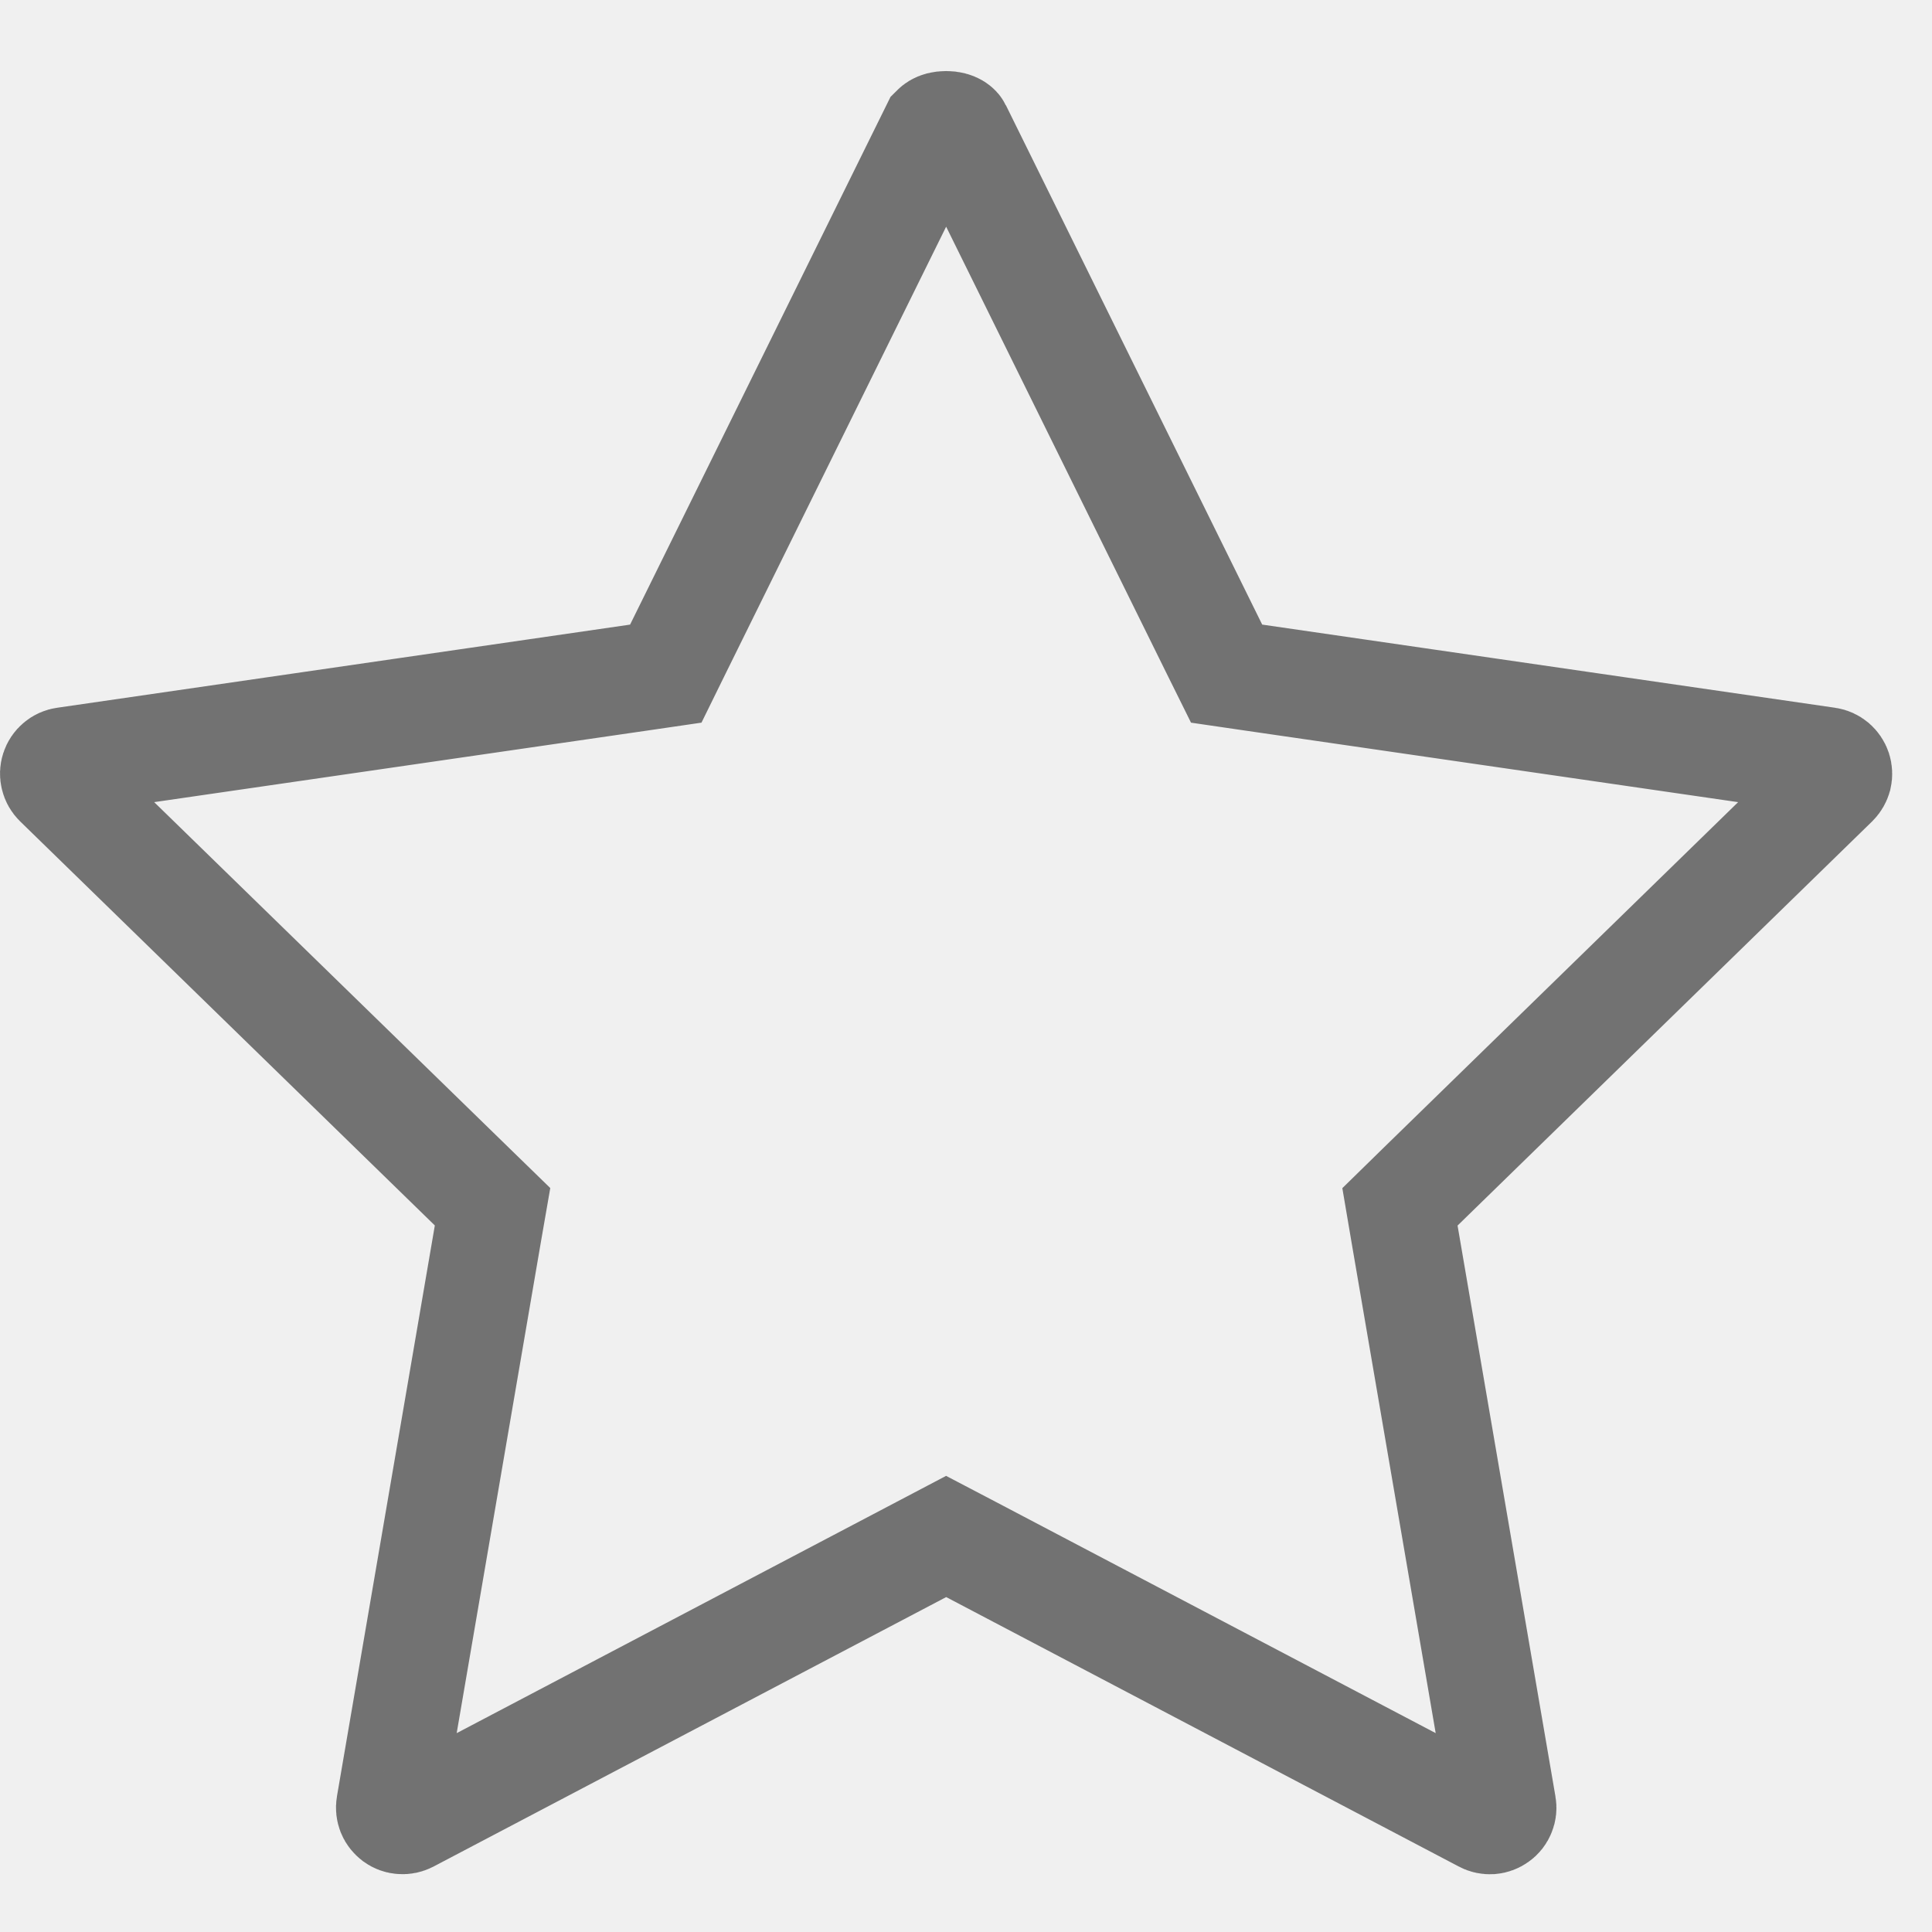
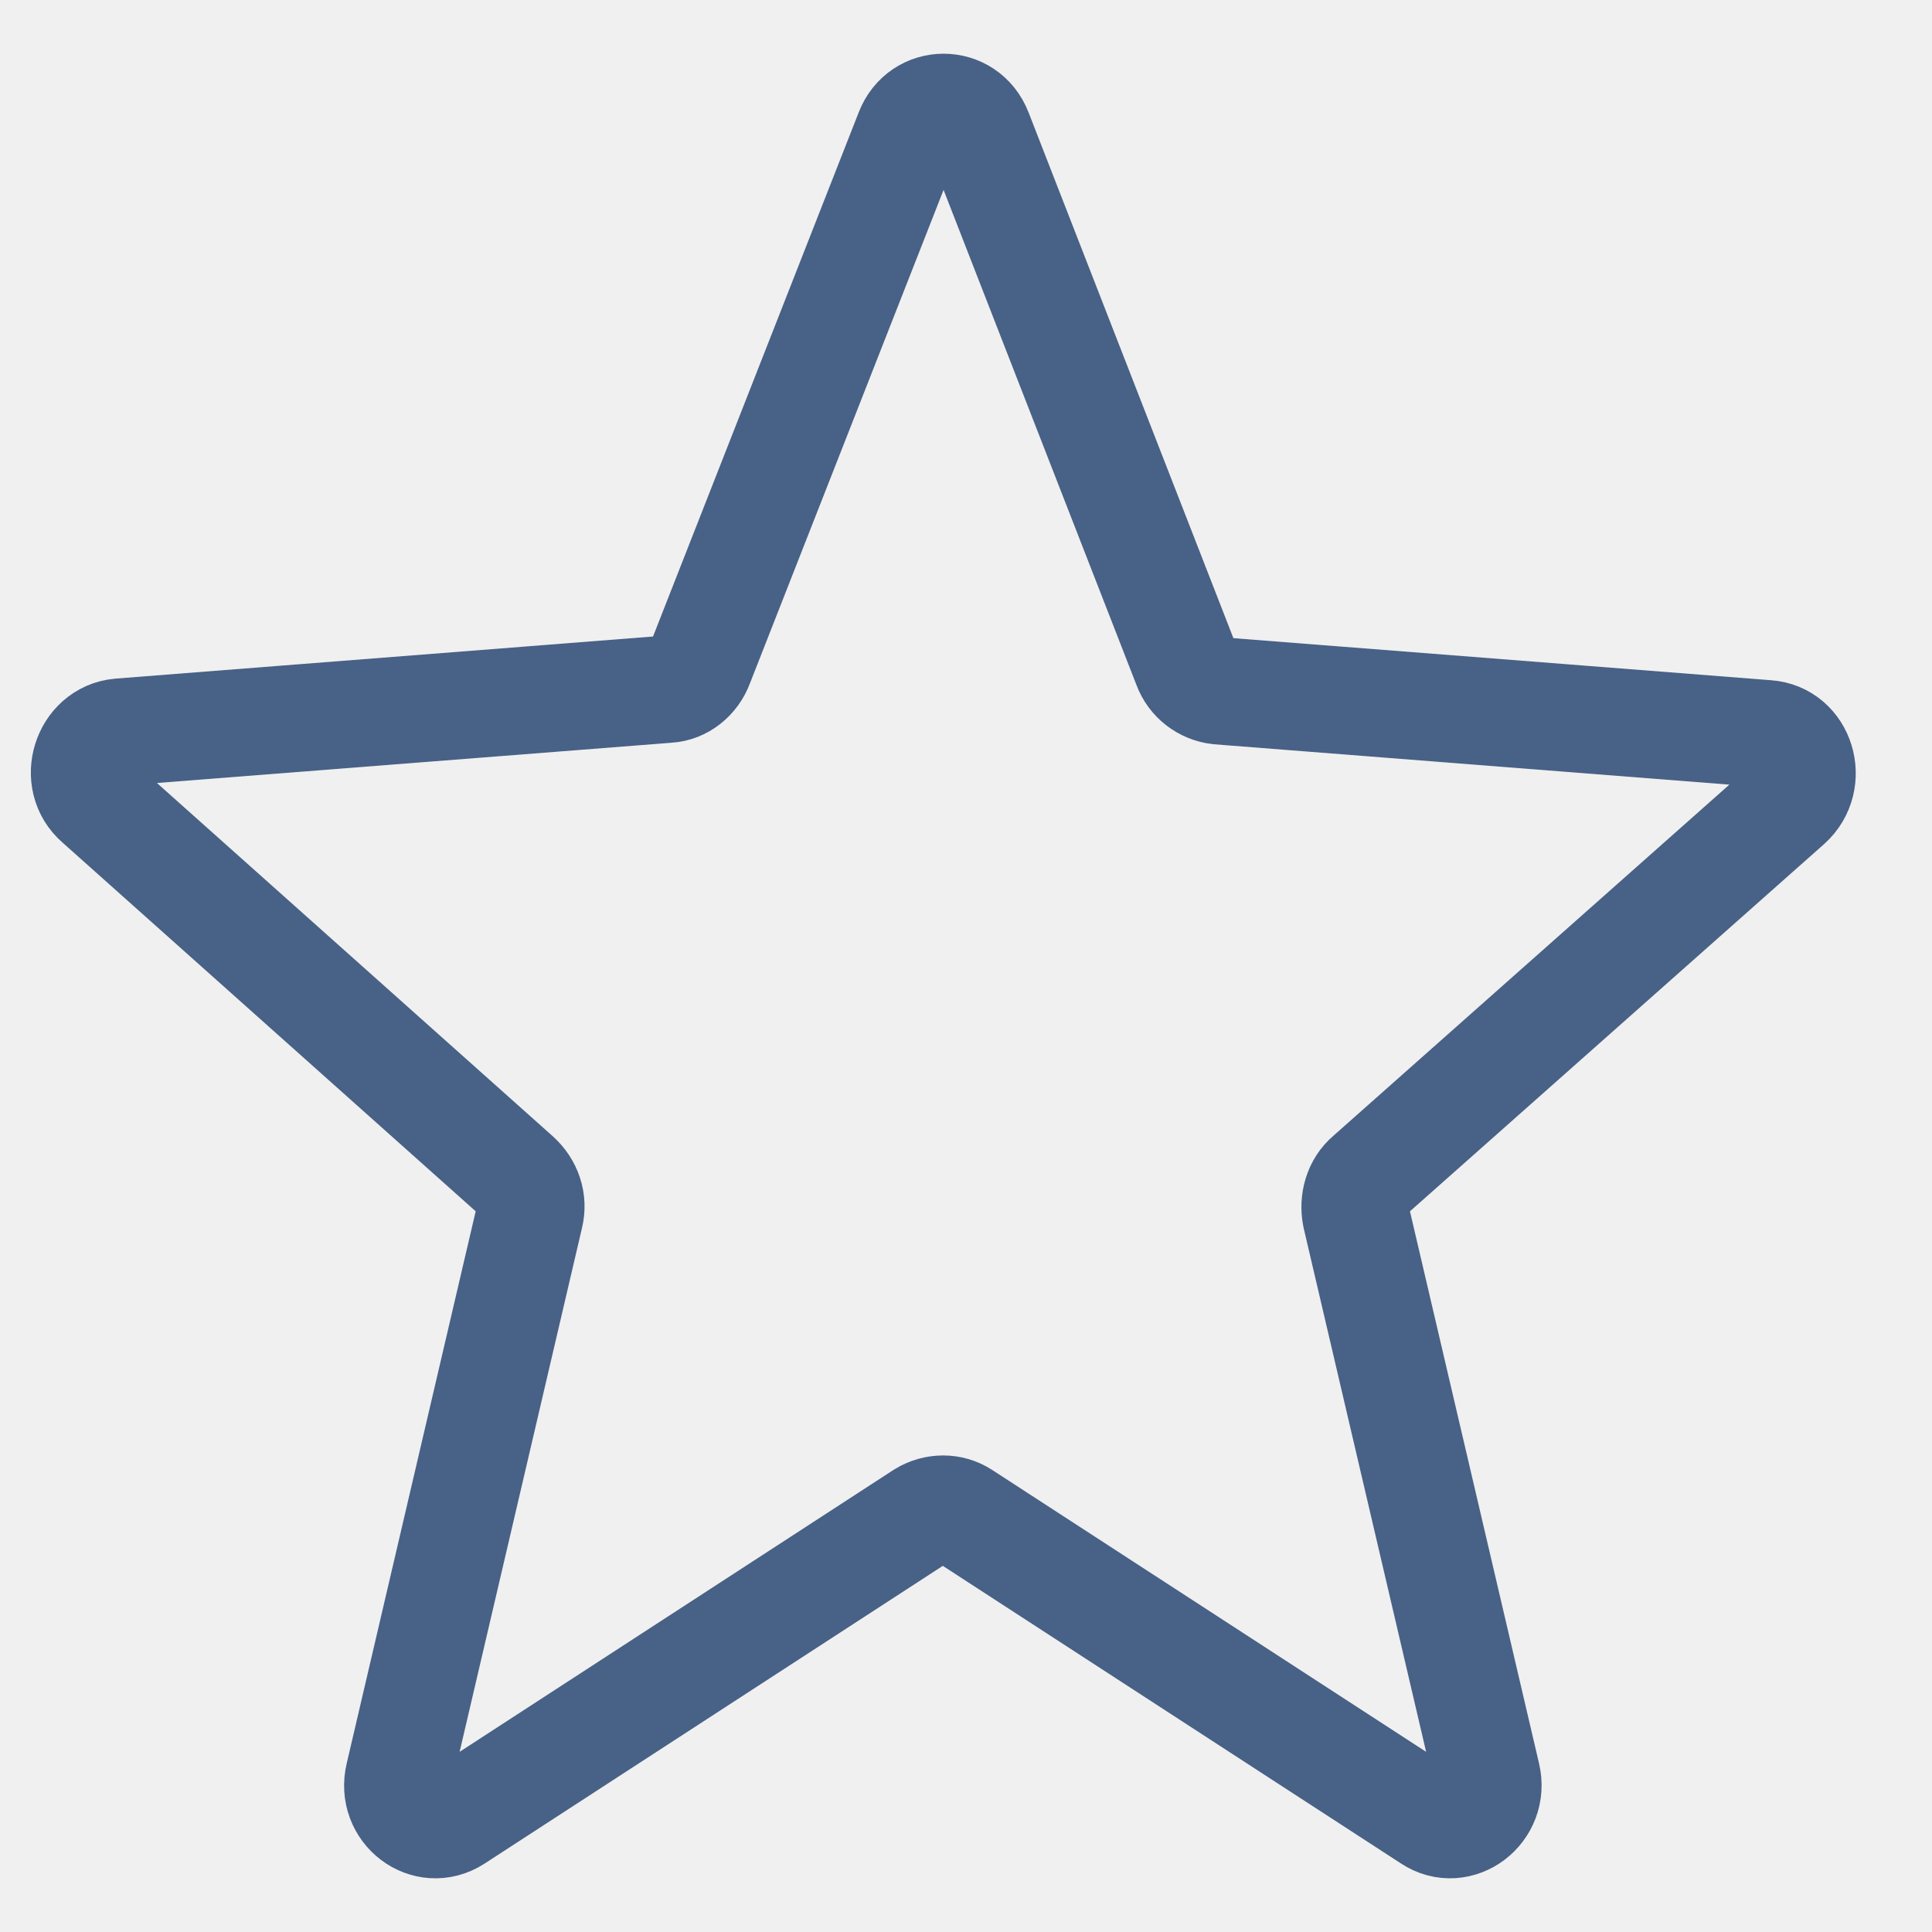
<svg xmlns="http://www.w3.org/2000/svg" width="18" height="18" viewBox="0 0 18 18" fill="none">
-   <path d="M13.231 11.06L13.043 11.244L13.087 11.503L13.999 16.822C13.999 16.822 13.999 16.822 13.999 16.822C14.003 16.844 14.001 16.866 13.992 16.887C13.984 16.908 13.97 16.926 13.951 16.939C13.933 16.952 13.912 16.96 13.889 16.962C13.867 16.963 13.845 16.959 13.825 16.948L13.825 16.948L9.048 14.437L8.815 14.315L8.583 14.437L3.806 16.948L3.806 16.948C3.786 16.958 3.764 16.963 3.742 16.961C3.719 16.96 3.698 16.952 3.68 16.939C3.662 16.925 3.647 16.907 3.639 16.887C3.631 16.866 3.628 16.843 3.632 16.821C3.632 16.821 3.632 16.821 3.632 16.821L4.544 11.502L4.589 11.243L4.4 11.059L0.536 7.294L0.536 7.294C0.52 7.278 0.509 7.259 0.504 7.237C0.498 7.215 0.499 7.192 0.506 7.171C0.513 7.149 0.526 7.13 0.543 7.116C0.56 7.101 0.581 7.092 0.603 7.089L0.603 7.089L5.943 6.314L6.203 6.276L6.319 6.04L8.707 1.201L8.707 1.201C8.708 1.2 8.73 1.162 8.815 1.162C8.9 1.162 8.923 1.2 8.923 1.201L8.923 1.201L11.311 6.04L11.428 6.276L11.688 6.314L17.026 7.089C17.026 7.089 17.026 7.089 17.026 7.089C17.048 7.092 17.069 7.102 17.086 7.116C17.103 7.131 17.116 7.15 17.123 7.171C17.13 7.193 17.131 7.216 17.126 7.238C17.12 7.259 17.109 7.279 17.093 7.295C17.093 7.295 17.093 7.295 17.093 7.295L13.231 11.06Z" stroke="#727272" />
+   <g opacity="0.7">
+     <path fill-rule="evenodd" clip-rule="evenodd" d="M8.466 1.229C8.583 0.924 8.999 0.924 9.117 1.229L11.055 6.203C11.103 6.334 11.221 6.421 11.353 6.436L16.462 6.836C16.78 6.857 16.905 7.272 16.663 7.49L12.751 10.959C12.647 11.046 12.606 11.191 12.633 11.329L13.852 16.543C13.928 16.863 13.589 17.118 13.326 16.943L8.971 14.114C8.86 14.042 8.715 14.042 8.597 14.114L4.243 16.943C3.973 17.118 3.64 16.863 3.717 16.543L4.935 11.329C4.97 11.191 4.921 11.053 4.817 10.959L0.913 7.475C0.67 7.265 0.802 6.85 1.114 6.821L6.223 6.421C6.354 6.414 6.472 6.319 6.52 6.188L8.466 1.229Z" stroke="white" stroke-miterlimit="10" />
+     <path fill-rule="evenodd" clip-rule="evenodd" d="M8.466 1.229C8.583 0.924 8.999 0.924 9.117 1.229L11.055 6.203C11.103 6.334 11.221 6.421 11.353 6.436L16.462 6.836C16.78 6.857 16.905 7.272 16.663 7.49L12.751 10.959C12.647 11.046 12.606 11.191 12.633 11.329L13.852 16.543C13.928 16.863 13.589 17.118 13.326 16.943L8.971 14.114C8.86 14.042 8.715 14.042 8.597 14.114L4.243 16.943C3.973 17.118 3.64 16.863 3.717 16.543L4.935 11.329C4.97 11.191 4.921 11.053 4.817 10.959L0.913 7.475C0.67 7.265 0.802 6.85 1.114 6.821L6.223 6.421C6.354 6.414 6.472 6.319 6.52 6.188L8.466 1.229Z" stroke="#002358" stroke-miterlimit="10" />
+   </g>
</svg>
